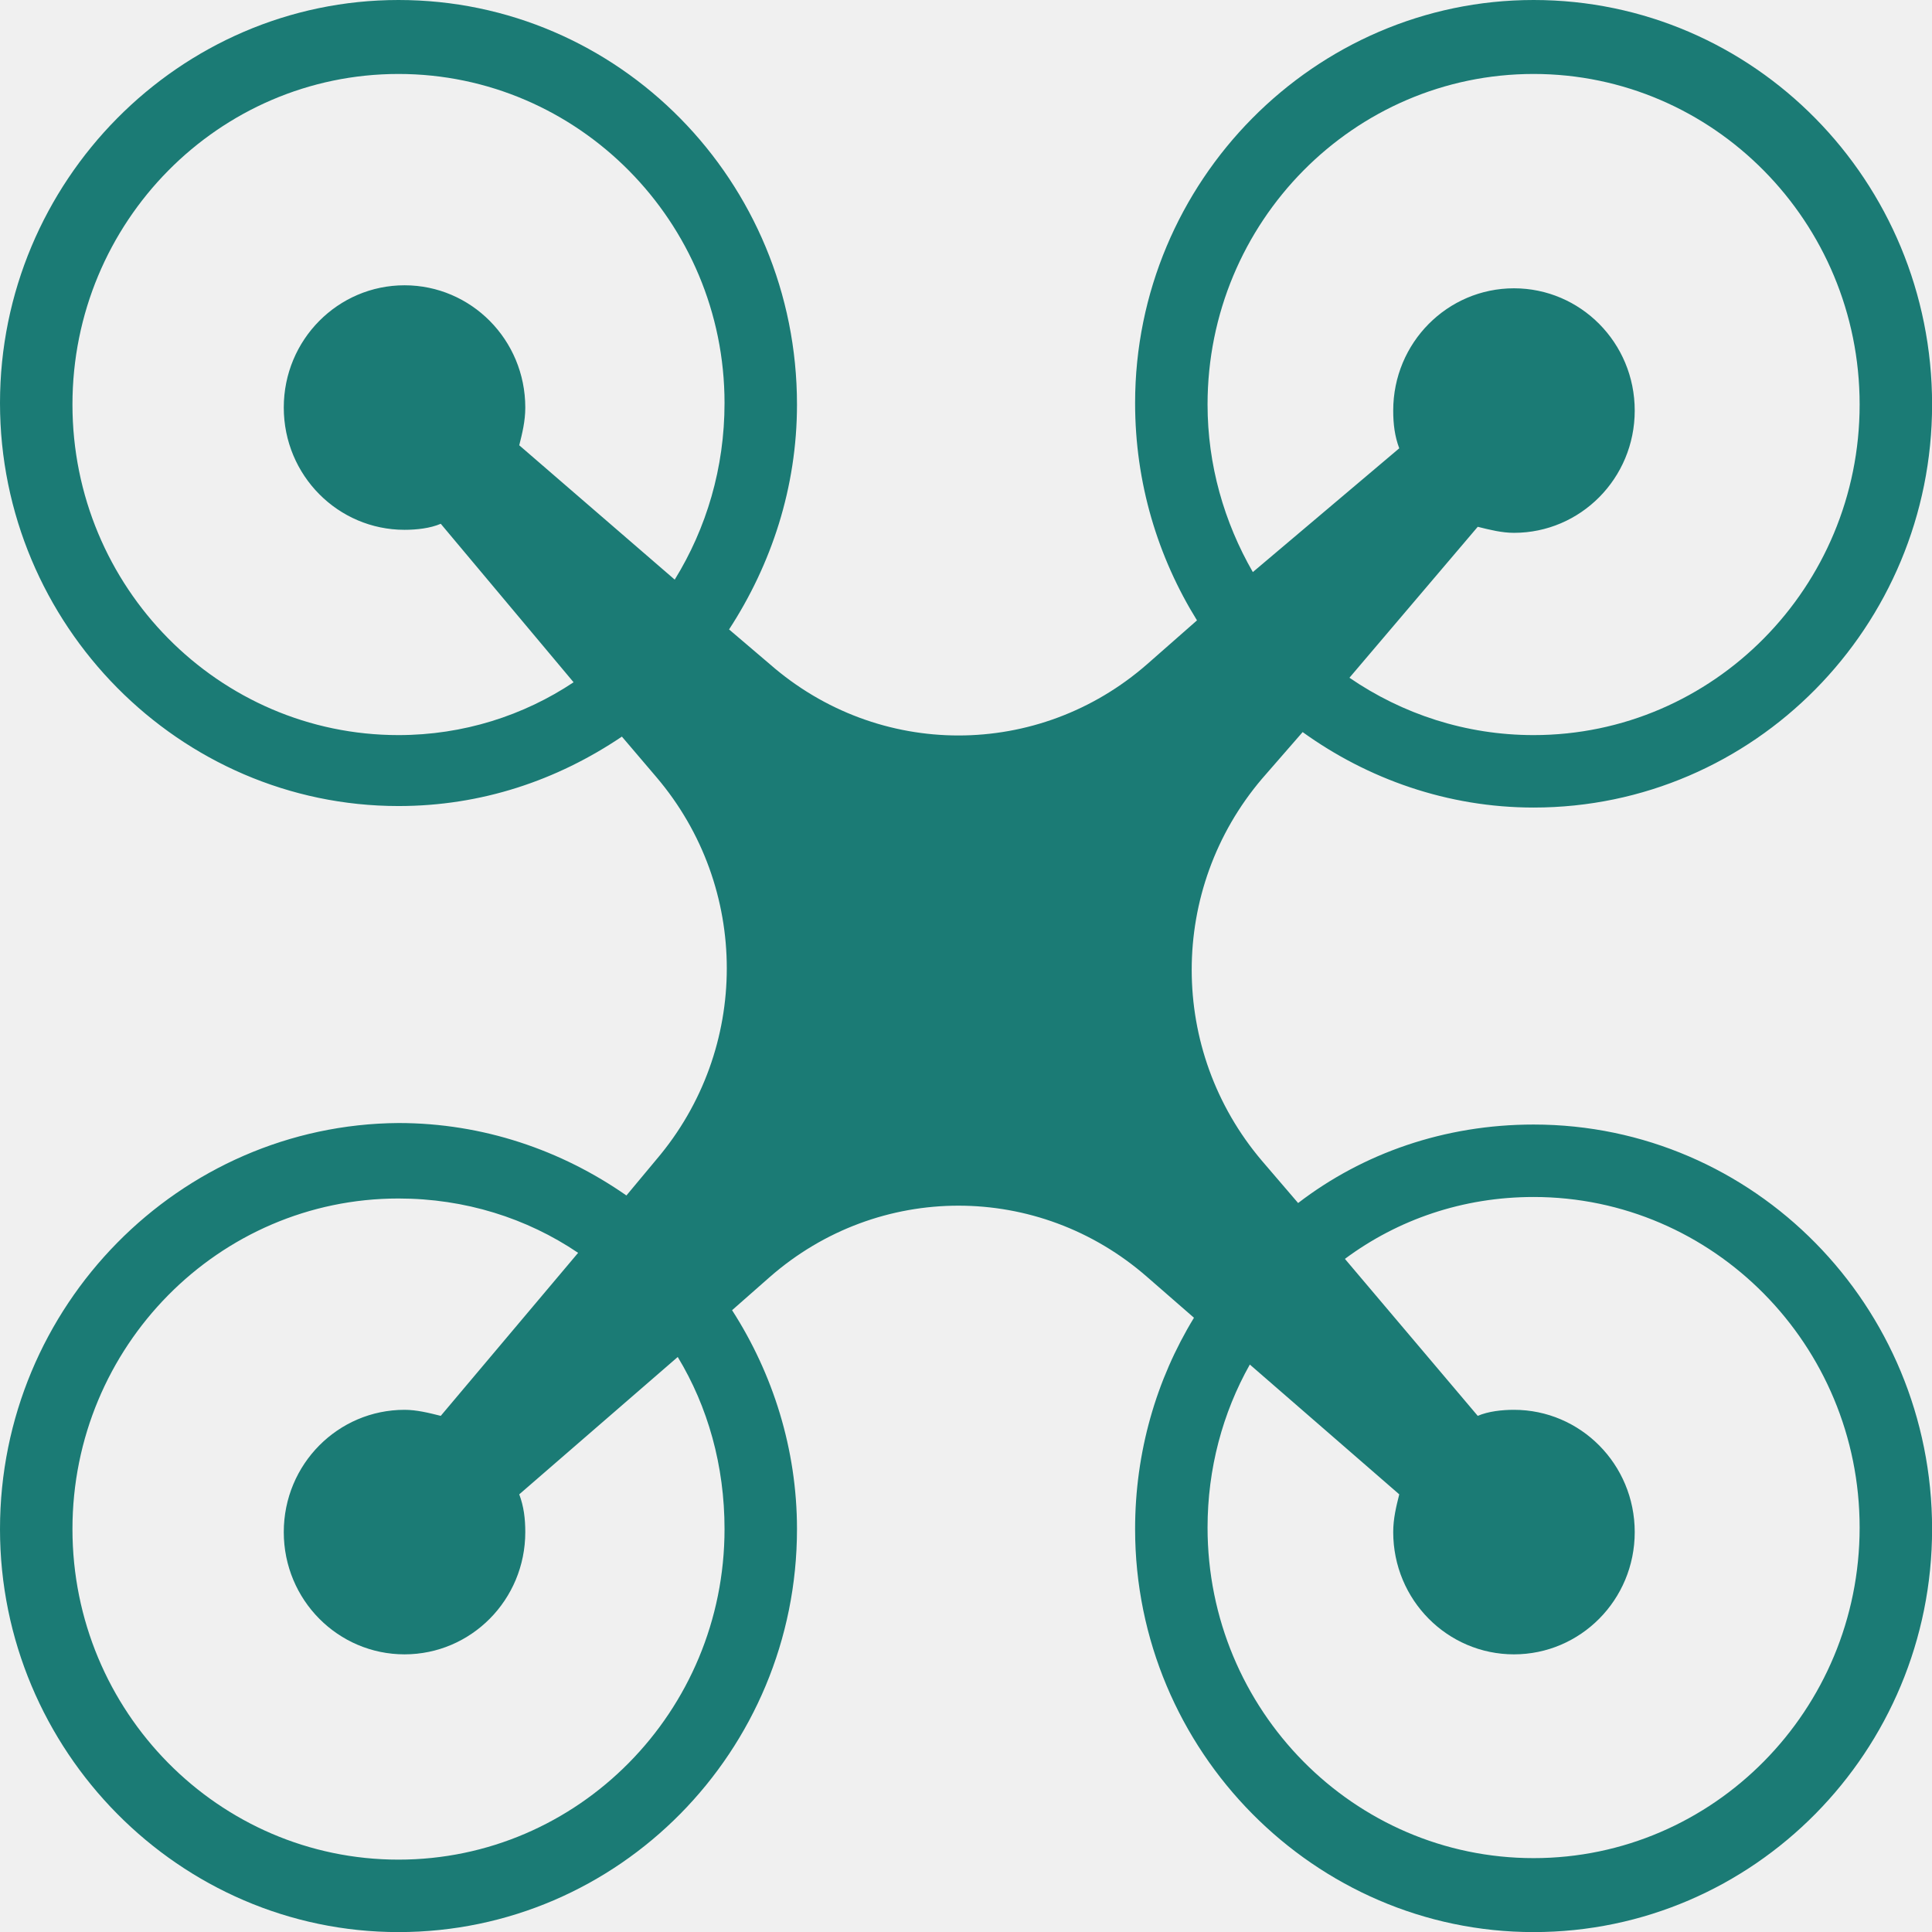
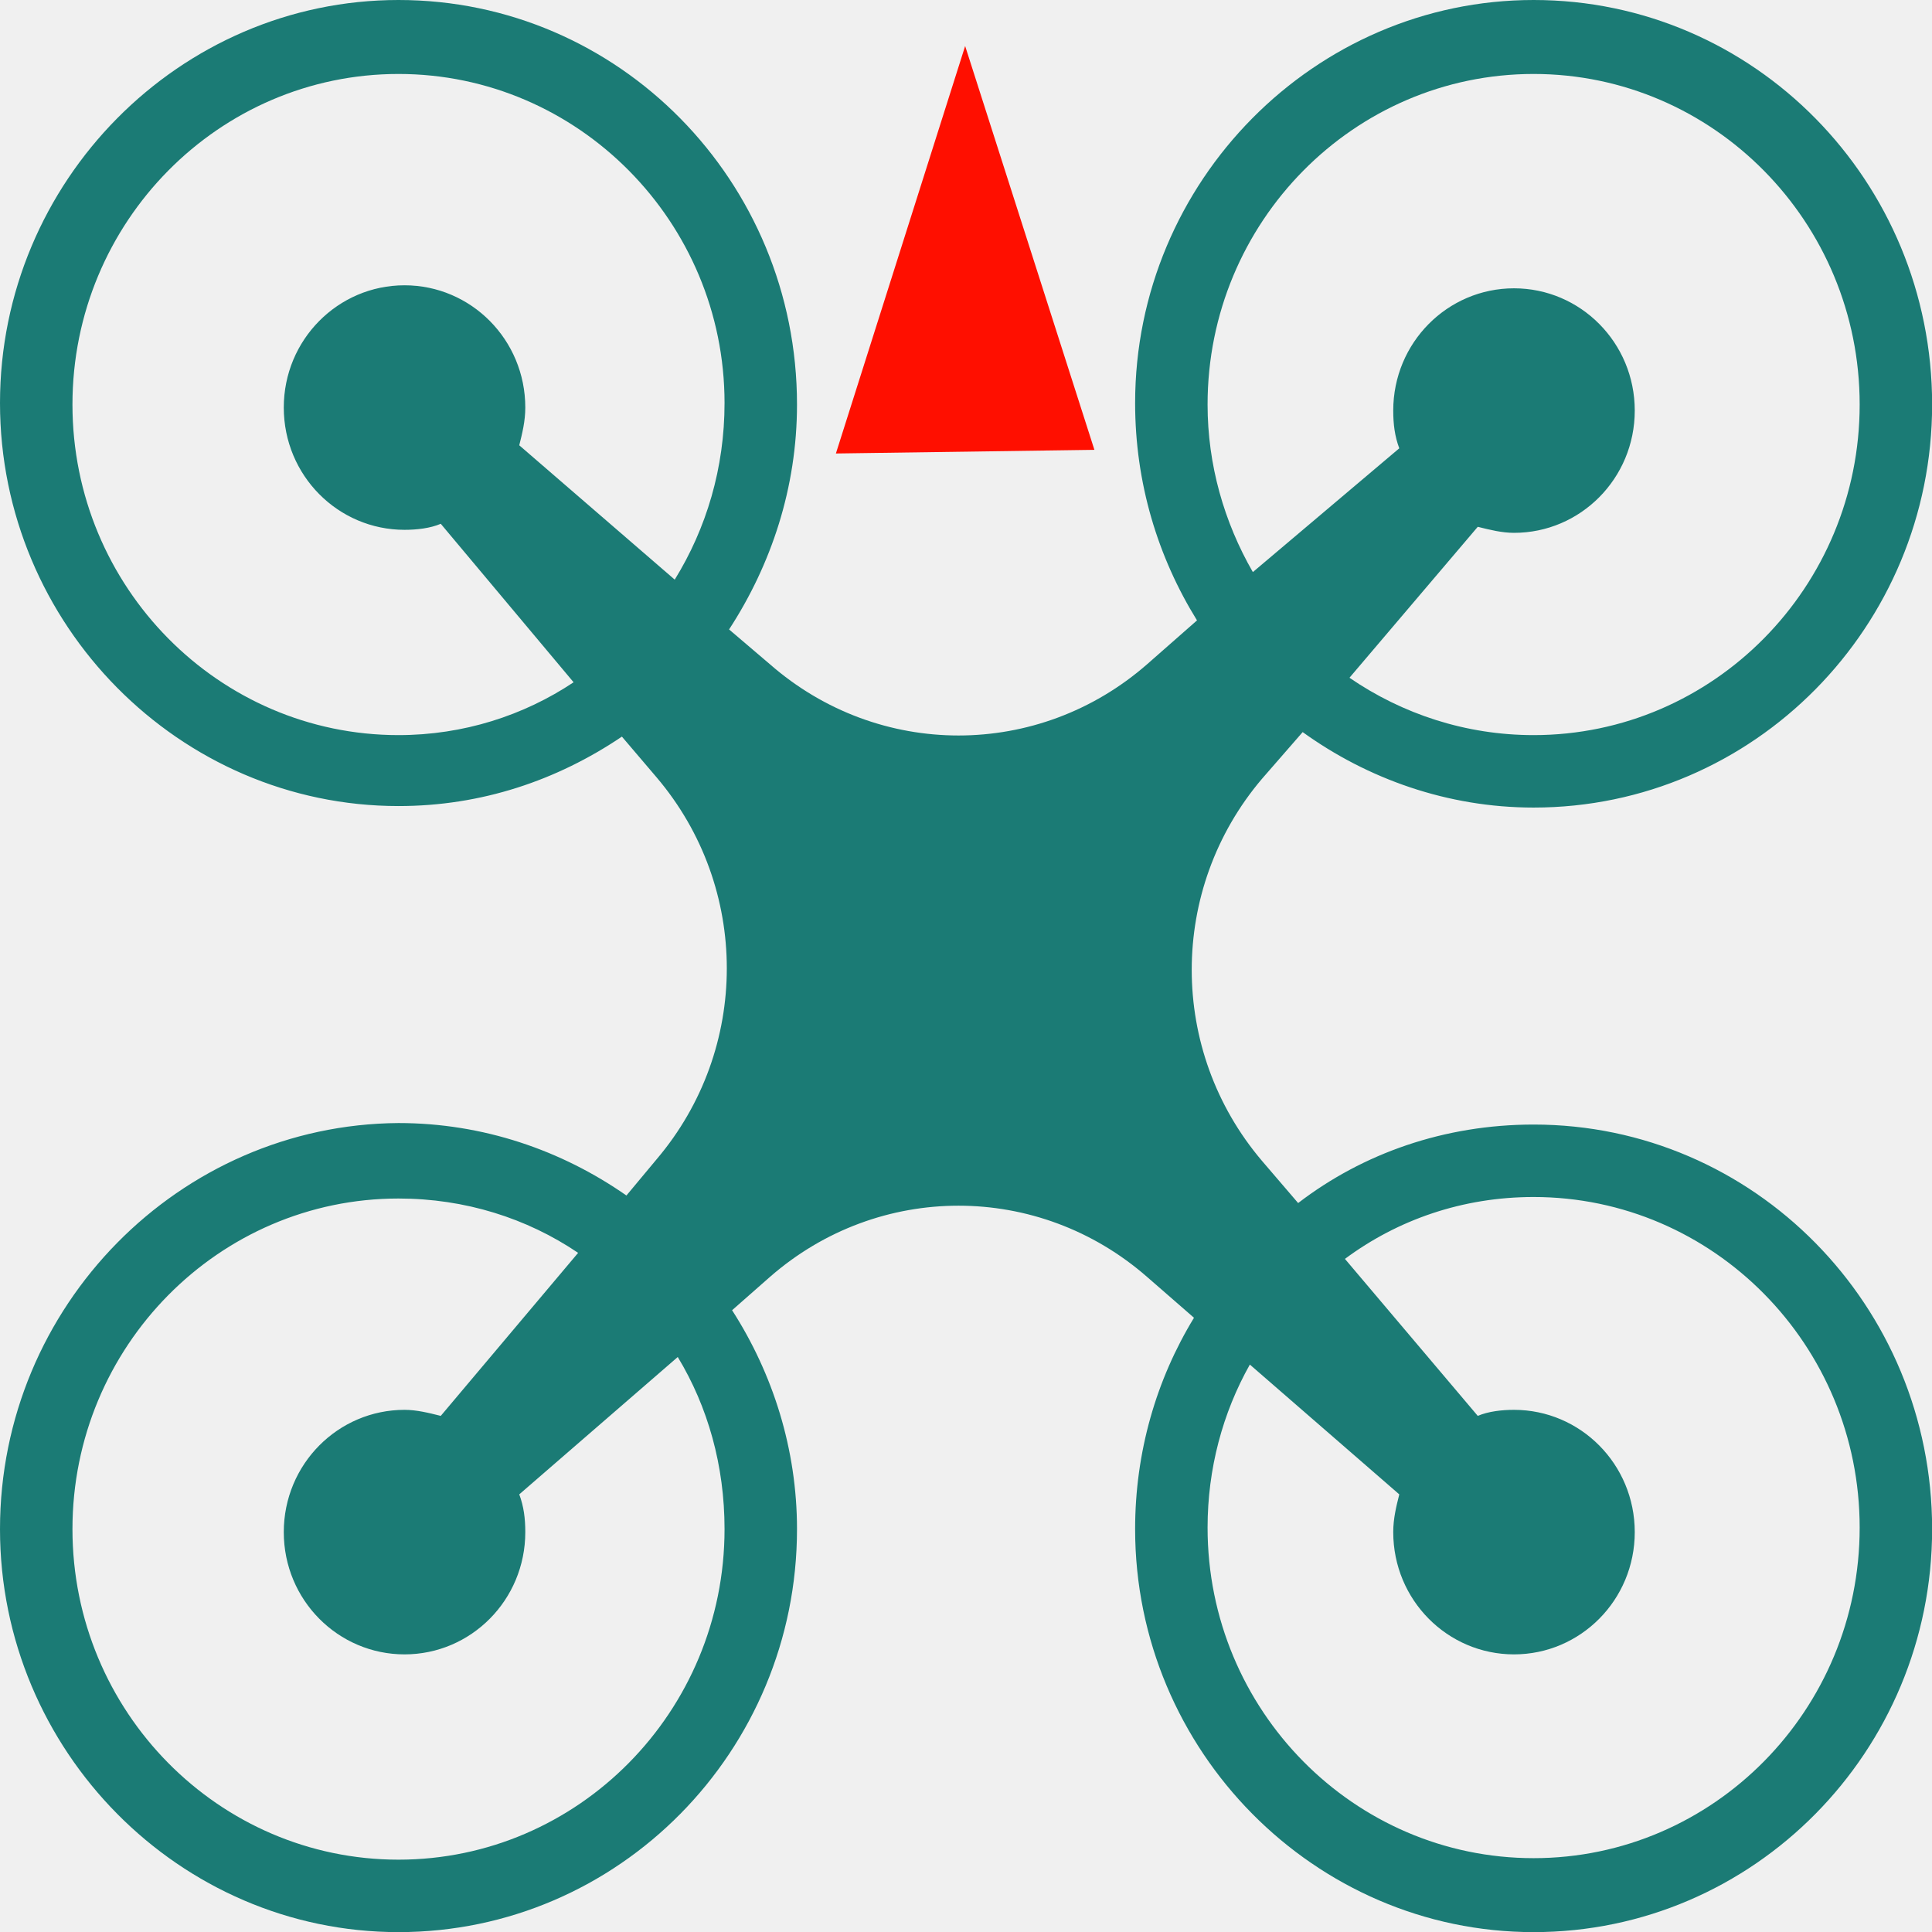
- <svg xmlns="http://www.w3.org/2000/svg" width="35" height="35" viewBox="0 0 9.26 9.26" version="1.1" id="svg1">
+ <svg xmlns="http://www.w3.org/2000/svg" width="30" height="30" viewBox="0 0 7.937 7.937" version="1.1" id="svg1">
  <defs id="defs1" />
  <g id="layer1">
    <path style="display:inline;fill:#ffffff;fill-opacity:1;stroke-width:0.102" d="m 13.629,26.755 c -1.188,-0.173 -2.033,-1.186 -1.957,-2.345 0.026,-0.39 0.119,-0.626 0.61,-1.546 0.238,-0.446 0.805,-1.512 1.26,-2.37 0.455,-0.858 0.977,-1.84 1.16,-2.183 0.183,-0.343 0.655,-1.234 1.05,-1.98 0.395,-0.746 1.017,-1.917 1.382,-2.603 0.365,-0.686 0.731,-1.376 0.814,-1.532 0.19,-0.36 0.278,-0.489 0.466,-0.688 0.976,-1.031 2.69,-0.928 3.555,0.213 0.056,0.075 0.236,0.386 0.399,0.692 0.707,1.328 1.099,2.066 2.19,4.122 0.637,1.201 1.308,2.464 1.491,2.807 0.183,0.343 0.494,0.929 0.692,1.302 0.198,0.373 0.503,0.946 0.677,1.275 1.114,2.093 1.086,2.028 1.106,2.565 0.015,0.417 -0.039,0.671 -0.222,1.042 -0.284,0.574 -0.815,1.004 -1.467,1.187 l -0.217,0.061 -6.413,0.004 c -3.542,0.002 -6.486,-0.007 -6.576,-0.02 z m 13.098,-0.279 c 0.252,-0.065 0.641,-0.256 0.835,-0.41 0.28,-0.222 0.526,-0.591 0.645,-0.963 0.072,-0.226 0.097,-0.612 0.054,-0.856 -0.056,-0.324 0.001,-0.209 -1.675,-3.361 -0.135,-0.254 -0.556,-1.047 -0.936,-1.763 -1.646,-3.102 -2.135,-4.023 -2.448,-4.61 -0.183,-0.343 -0.488,-0.917 -0.678,-1.275 -0.19,-0.358 -0.427,-0.803 -0.526,-0.99 -0.157,-0.296 -0.213,-0.372 -0.438,-0.598 -0.212,-0.213 -0.298,-0.279 -0.488,-0.372 -0.333,-0.164 -0.592,-0.223 -0.976,-0.223 -0.395,0 -0.64,0.058 -0.984,0.235 -0.199,0.102 -0.297,0.176 -0.481,0.36 -0.25,0.252 -0.238,0.231 -0.848,1.384 -0.422,0.797 -1.003,1.894 -1.287,2.427 -0.119,0.224 -0.531,0.999 -0.915,1.722 -0.822,1.548 -2.069,3.895 -2.914,5.484 -0.331,0.622 -0.624,1.196 -0.651,1.276 -0.263,0.765 -0.011,1.606 0.64,2.13 0.304,0.245 0.676,0.397 1.074,0.438 0.108,0.011 3.033,0.019 6.501,0.017 5.975,-0.004 6.315,-0.006 6.495,-0.053 z m -11.994,-1.102 c -0.712,-0.186 -1.21,-0.818 -1.209,-1.532 6.15e-4,-0.366 0.072,-0.558 0.499,-1.329 0.041,-0.075 0.496,-0.929 1.01,-1.898 0.514,-0.969 1.349,-2.544 1.856,-3.498 0.507,-0.955 1.122,-2.114 1.366,-2.576 0.429,-0.811 0.452,-0.848 0.662,-1.06 0.168,-0.17 0.264,-0.242 0.425,-0.32 0.657,-0.315 1.426,-0.198 1.931,0.293 0.185,0.18 0.244,0.275 0.68,1.101 0.346,0.656 0.84,1.586 1.303,2.454 0.183,0.343 0.705,1.325 1.159,2.183 0.455,0.858 0.931,1.755 1.058,1.993 0.127,0.239 0.422,0.794 0.656,1.234 0.234,0.44 0.451,0.873 0.483,0.963 0.078,0.221 0.083,0.69 0.009,0.908 -0.191,0.565 -0.632,0.967 -1.201,1.095 -0.176,0.04 -0.695,0.044 -5.342,0.042 -4.978,-10e-4 -5.153,-0.003 -5.345,-0.053 z m 5.609,-1.955 c 0.171,-0.051 0.355,-0.211 0.445,-0.386 0.261,-0.511 -0.111,-1.111 -0.69,-1.111 -0.309,-5.1e-4 -0.536,0.141 -0.676,0.422 -0.305,0.61 0.263,1.273 0.921,1.076 z m 0.028,-2.114 c 0.053,-0.013 0.126,-0.055 0.162,-0.093 0.064,-0.068 0.068,-0.104 0.261,-2.407 0.108,-1.286 0.197,-2.423 0.197,-2.528 0.002,-0.322 -0.159,-0.577 -0.467,-0.739 -0.128,-0.068 -0.168,-0.075 -0.426,-0.075 -0.246,0 -0.301,0.009 -0.407,0.064 -0.252,0.132 -0.445,0.389 -0.477,0.635 -0.022,0.169 0.387,4.98 0.427,5.028 0.117,0.141 0.427,0.19 0.73,0.115 z" id="path3" />
-     <g id="row1" transform="scale(0.072347)" style="fill:#1b7b75;fill-opacity:1">
+     <g id="row1" transform="scale(0.06201171)" style="fill:#1b7b75;fill-opacity:1">
      <path id="icon:4" class="st2" d="m 63.8,78.2 c -2.5,0 -4.5,2 -4.5,4.4 0,2.5 2,4.4 4.5,4.4 2.5,0 4.6,-2 4.6,-4.4 -0.1,-2.4 -2.1,-4.4 -4.6,-4.4 z m 0,0 c -2.5,0 -4.5,2 -4.5,4.4 0,2.5 2,4.4 4.5,4.4 2.5,0 4.6,-2 4.6,-4.4 -0.1,-2.4 -2.1,-4.4 -4.6,-4.4 z m 0,0 c -2.5,0 -4.5,2 -4.5,4.4 0,2.5 2,4.4 4.5,4.4 2.5,0 4.6,-2 4.6,-4.4 -0.1,-2.4 -2.1,-4.4 -4.6,-4.4 z m 0,0 c -2.5,0 -4.5,2 -4.5,4.4 0,2.5 2,4.4 4.5,4.4 2.5,0 4.6,-2 4.6,-4.4 -0.1,-2.4 -2.1,-4.4 -4.6,-4.4 z m 0,0 c -2.5,0 -4.5,2 -4.5,4.4 0,2.5 2,4.4 4.5,4.4 2.5,0 4.6,-2 4.6,-4.4 -0.1,-2.4 -2.1,-4.4 -4.6,-4.4 z m 0,0 c -2.5,0 -4.5,2 -4.5,4.4 0,2.5 2,4.4 4.5,4.4 2.5,0 4.6,-2 4.6,-4.4 -0.1,-2.4 -2.1,-4.4 -4.6,-4.4 z m 0,0 c -2.5,0 -4.5,2 -4.5,4.4 0,2.5 2,4.4 4.5,4.4 2.5,0 4.6,-2 4.6,-4.4 -0.1,-2.4 -2.1,-4.4 -4.6,-4.4 z M 0,46.4 C 0,49.8 15.3,48 15.3,48 V 45.3 C 15.3,45.2 0,42.6 0,46.4 Z M 21.5,45.2 V 48 c 0,0 15.3,1.8 15.3,-1.6 0,-3.8 -15.3,-1.2 -15.3,-1.2 z m 69.7,1.2 c 0,3.4 15.3,1.6 15.3,1.6 v -2.7 c 0,-0.1 -15.3,-2.7 -15.3,1.1 z m 21.5,-1.2 V 48 c 0,0 15.3,1.8 15.3,-1.6 0,-3.8 -15.3,-1.2 -15.3,-1.2 z m -48.9,33 c -2.5,0 -4.5,2 -4.5,4.4 0,2.5 2,4.4 4.5,4.4 2.5,0 4.6,-2 4.6,-4.4 -0.1,-2.4 -2.1,-4.4 -4.6,-4.4 z m 0,0 c -2.5,0 -4.5,2 -4.5,4.4 0,2.5 2,4.4 4.5,4.4 2.5,0 4.6,-2 4.6,-4.4 -0.1,-2.4 -2.1,-4.4 -4.6,-4.4 z m 56.5,-22.5 c -0.4,-0.4 -0.9,-0.6 -1.4,-0.6 h -3.3 v -0.9 c 0,-2.2 -1.8,-4 -4.1,-4 h -0.3 v -5.4 c 0,-1 -0.9,-1.7 -1.9,-1.6 -0.8,0.1 -1.3,0.9 -1.3,1.7 v 5.3 h -0.3 c -2.2,0 -4.1,1.8 -4.1,4 v 0.9 H 90.9 L 78.7,65 H 76.9 L 72,56.2 C 71.3,54.9 69.9,54.1 68.4,54.1 H 64 v -9.6 c 1.5,-0.4 2.6,-1.8 2.6,-3.4 0,-2 -1.6,-3.6 -3.6,-3.6 -2,0 -3.6,1.6 -3.6,3.6 0,1.6 1.1,3 2.6,3.4 v 9.6 h -3.7 c -1.6,0 -3,0.9 -3.7,2.3 L 50.5,65 H 49 L 36.8,55.1 H 24.4 v -0.9 c 0,-2.2 -1.8,-4 -4.1,-4 H 20 v -5.3 c 0,-0.8 -0.5,-1.5 -1.3,-1.7 -1,-0.2 -1.9,0.6 -1.9,1.6 v 5.4 h -0.3 c -2.2,0 -4.1,1.8 -4.1,4 v 0.9 H 8.8 c -1.1,0 -2,0.9 -2,2 0,0.5 0.2,1 0.6,1.4 0.4,0.4 0.9,0.6 1.4,0.6 h 26.5 l 10.9,8.8 -8.9,19.5 h -3.7 c -0.8,0 -1.5,0.7 -1.5,1.5 0,0.8 0.7,1.5 1.5,1.5 h 8.1 c 0.8,0 1.5,-0.7 1.5,-1.5 0,-0.8 -0.7,-1.5 -1.5,-1.5 H 40.6 L 49,69 h 12.4 v 5.9 H 51 c -1,0 -1.9,0.8 -1.9,1.8 v 11.9 c 0,1 0.8,1.8 1.9,1.8 h 26.2 c 1,0 1.9,-0.8 1.9,-1.9 V 76.7 c 0,-1 -0.8,-1.8 -1.8,-1.8 h -1.5 v -0.1 c 0,-0.7 -0.6,-1.3 -1.3,-1.3 h -1.3 c -0.7,0 -1.3,0.6 -1.3,1.3 v 0.1 H 65.8 V 69 h 12.4 l 8.4,18.4 h -1.3 c -0.8,0 -1.5,0.7 -1.5,1.5 0,0.8 0.7,1.5 1.5,1.5 h 8.1 c 0.8,0 1.5,-0.7 1.5,-1.5 0,-0.8 -0.7,-1.5 -1.5,-1.5 H 89.9 L 81.1,68.2 92.4,59.1 h 26.4 c 1.1,0 2,-0.8 2.1,-1.8 0,-0.7 -0.2,-1.2 -0.6,-1.6 z M 73,77.8 h 2.1 c 0.6,0 1.1,0.5 1.1,1.1 0,0.6 -0.5,1.1 -1.1,1.1 H 73 c -0.6,0 -1.1,-0.5 -1.1,-1.1 0,-0.6 0.5,-1.1 1.1,-1.1 z m -2.7,4.8 c 0,3.5 -2.9,6.4 -6.5,6.4 -3.6,0 -6.5,-2.9 -6.5,-6.4 0,-3.5 2.9,-6.4 6.5,-6.4 3.6,0 6.5,2.9 6.5,6.4 z" style="display:none;fill:#1b7b75;fill-opacity:1" />
      <path id="icon:3" class="st2" d="m 18.6,36.4 c -0.6,-0.6 -1.5,-1 -2.5,-1 -1.7,-0.1 -3.2,1.1 -3.6,2.7 h 7.1 c -0.2,-0.6 -0.5,-1.2 -1,-1.7 z m 12.7,3.7 H 1.1 c -0.6,0 -1.1,0.5 -1.1,1.1 0,0.6 0.5,1.1 1.1,1.1 h 30.1 c 0.6,0 1.1,-0.5 1.1,-1.1 0,-0.6 -0.4,-1.1 -1,-1.1 z m 83.1,-3.7 c -0.6,-0.6 -1.5,-1 -2.5,-1 -1.7,-0.1 -3.2,1.1 -3.6,2.7 h 7.1 c -0.2,-0.6 -0.6,-1.2 -1,-1.7 z m 12.5,3.7 H 96.7 c -0.6,0 -1.1,0.5 -1.1,1.1 0,0.6 0.5,1.1 1.1,1.1 h 30.1 c 0.6,0 1.1,-0.5 1.1,-1.1 0,-0.6 -0.4,-1.1 -1,-1.1 z m -8.2,9.1 V 56 c 0,3.8 -3.1,6.8 -7,6.8 -1.9,0 -3.6,-0.8 -4.9,-2 -1.3,-1.2 -2,-2.9 -2,-4.8 V 51.1 H 85.2 l -4.1,8 c 3,3.2 4.8,7.5 4.8,12.2 V 91 c 0,0.9 -0.7,1.5 -1.6,1.5 v 0 c -0.9,0 -1.6,-0.7 -1.6,-1.5 V 86.2 H 81 v -6.7 h 1.9 v -8.3 c 0,-3.5 -1.2,-6.7 -3.2,-9.2 L 78,65.3 c -0.9,1.7 -2.7,2.8 -4.6,2.8 h -22 c -1.9,0 -3.7,-1.1 -4.6,-2.8 L 45.1,62 c -2,2.6 -3.2,5.8 -3.2,9.2 v 8.3 h 1.8 v 6.7 H 41.9 V 91 c 0,0.9 -0.7,1.5 -1.6,1.5 v 0 c -0.9,0 -1.6,-0.7 -1.6,-1.5 V 71.3 c 0,-4.7 1.8,-9 4.8,-12.2 l -4.1,-8 H 23 V 56 c 0,3.8 -3.1,6.8 -6.9,6.8 -1.9,0 -3.7,-0.8 -4.9,-2 -1.3,-1.2 -2,-2.9 -2,-4.8 v -6.8 h 3.3 v -4.7 h 7.3 V 47 H 48.1 V 42.8 H 76.9 V 47 h 31.3 v -2.5 h 7.3 v 4.7 z" style="display:none;fill:#1b7b75;fill-opacity:1" />
      <path id="icon:2" class="st2" d="M 64,128 C 28.7,128 0,99.3 0,64 0,28.7 28.7,0 64,0 c 35.3,0 64,28.7 64,64 0,35.3 -28.7,64 -64,64 z M 64,5.7 C 31.9,5.7 5.7,31.9 5.7,64 5.7,96.1 31.8,122.3 64,122.3 96.2,122.3 122.3,96.2 122.3,64 122.3,31.8 96.1,5.7 64,5.7 Z m 0,105.1 C 38.2,110.8 17.2,89.8 17.2,64 h 1.9 c 0,24.8 20.1,44.9 44.9,44.9 z M 110.8,64 h -1.9 C 108.9,39.2 88.8,19.1 64,19.1 v -1.9 c 25.8,0 46.8,21 46.8,46.8 z M 64,101.3 C 43.5,101.3 26.7,84.6 26.7,64 h 1.9 c 0,19.5 15.9,35.3 35.3,35.3 v 2 z M 101.3,64 H 99.4 C 99.4,44.5 83.5,28.7 64.1,28.7 V 26.8 C 84.5,26.7 101.3,43.5 101.3,64 Z M 72.8,70.5 C 76,66.2 75.7,60 71.7,56 67.7,52 61.4,51.7 57,55.1 47.1,29.7 27.2,27.3 27.2,27.3 c 4,15.2 15.8,25.3 27.9,29.8 -3.4,4.4 -3,10.6 1,14.6 4,4 10.3,4.3 14.7,0.9 5,14.9 17.7,24.4 30.1,28 C 93.5,79 79.1,72.4 72.8,70.5 Z" style="display:none;fill:#1b7b75;fill-opacity:1" />
      <path id="icon:1" class="st3" d="m 101.6,74.5 c -5.9,0 -11.3,1.9 -15.6,5.2 l -2.4,-2.8 c -6.2,-7.3 -6.2,-18 0,-25.3 l 2.7,-3.1 c 4.3,3.1 9.6,5 15.3,5 14.6,0 26.4,-12 26.4,-26.7 C 128,12 116.2,0 101.6,0 87.1,0 75.2,12 75.2,26.7 c 0,5.3 1.5,10.2 4.1,14.4 L 76,44 c -7.2,6.3 -17.8,6.3 -25,0 L 48.3,41.7 C 51.1,37.4 52.8,32.3 52.8,26.8 52.8,12 41,0 26.4,0 11.9,0 0,12 0,26.7 c 0,14.7 11.9,26.7 26.4,26.7 5.5,0 10.5,-1.7 14.8,-4.6 l 2.3,2.7 c 6.2,7.3 6.2,18 0,25.3 l -2,2.4 C 37.2,76.2 32,74.4 26.4,74.4 11.9,74.5 0,86.5 0,101.3 0,116 11.9,128 26.4,128 41,128 52.8,116 52.8,101.3 52.8,96 51.2,91 48.5,86.8 L 51,84.6 c 7.2,-6.3 17.8,-6.3 25,0 l 3.1,2.7 c -2.5,4.1 -3.9,8.9 -3.9,14 0,14.7 11.9,26.7 26.4,26.7 14.6,0 26.4,-12 26.4,-26.7 0,-14.8 -11.8,-26.8 -26.4,-26.8 z m 0,-69.6 c 11.9,0 21.6,9.8 21.6,21.9 0,12.1 -9.7,21.9 -21.6,21.9 -4.5,0 -8.7,-1.4 -12.2,-3.8 l 8.5,-10 c 0.8,0.2 1.6,0.4 2.4,0.4 4.4,0 8,-3.6 8,-8.1 0,-4.5 -3.6,-8.1 -8,-8.1 -4.4,0 -8,3.6 -8,8.1 0,0.9 0.1,1.7 0.4,2.5 L 83,37.9 C 81.1,34.6 80,30.8 80,26.8 80,14.7 89.7,4.9 101.6,4.9 Z M 44.7,38.4 34.4,29.5 c 0.2,-0.8 0.4,-1.6 0.4,-2.5 0,-4.5 -3.6,-8.1 -8,-8.1 -4.4,0 -8,3.6 -8,8.1 0,4.5 3.6,8.1 8,8.1 0.8,0 1.7,-0.1 2.4,-0.4 L 38,45.2 C 34.7,47.4 30.7,48.7 26.4,48.7 14.5,48.7 4.8,38.9 4.8,26.8 4.8,14.7 14.5,4.9 26.4,4.9 38.3,4.9 48,14.7 48,26.7 48,31 46.8,35 44.7,38.4 Z m 3.3,62.9 c 0,12.1 -9.7,21.9 -21.6,21.9 -11.9,0 -21.6,-9.8 -21.6,-21.9 0,-12.1 9.7,-21.9 21.6,-21.9 4.4,0 8.5,1.3 11.9,3.6 l -9.1,10.8 c -0.8,-0.2 -1.6,-0.4 -2.4,-0.4 -4.4,0 -8,3.6 -8,8.1 0,4.5 3.6,8.1 8,8.1 4.4,0 8,-3.6 8,-8.1 0,-0.9 -0.1,-1.7 -0.4,-2.5 l 10.5,-9.1 c 2,3.3 3.1,7.2 3.1,11.4 z m 53.6,21.8 c -11.9,0 -21.6,-9.8 -21.6,-21.9 0,-3.9 1,-7.6 2.8,-10.8 l 9.9,8.6 c -0.2,0.8 -0.4,1.6 -0.4,2.5 0,4.5 3.6,8.1 8,8.1 4.4,0 8,-3.6 8,-8.1 0,-4.5 -3.6,-8.1 -8,-8.1 -0.8,0 -1.7,0.1 -2.4,0.4 L 89.1,83.4 c 3.5,-2.6 7.8,-4.1 12.5,-4.1 11.9,0 21.6,9.8 21.6,21.9 0,12.1 -9.7,21.9 -21.6,21.9 z" style="fill:#1b7b75;fill-opacity:1" />
    </g>
+     <path id="rect1" style="opacity:1;fill:#ff0f00;fill-rule:evenodd;stroke-width:0.873;stroke-miterlimit:3.4;paint-order:stroke fill markers" d="M 3.965,0.189 4.496,1.848 3.434,1.863 Z" />
  </g>
</svg>
